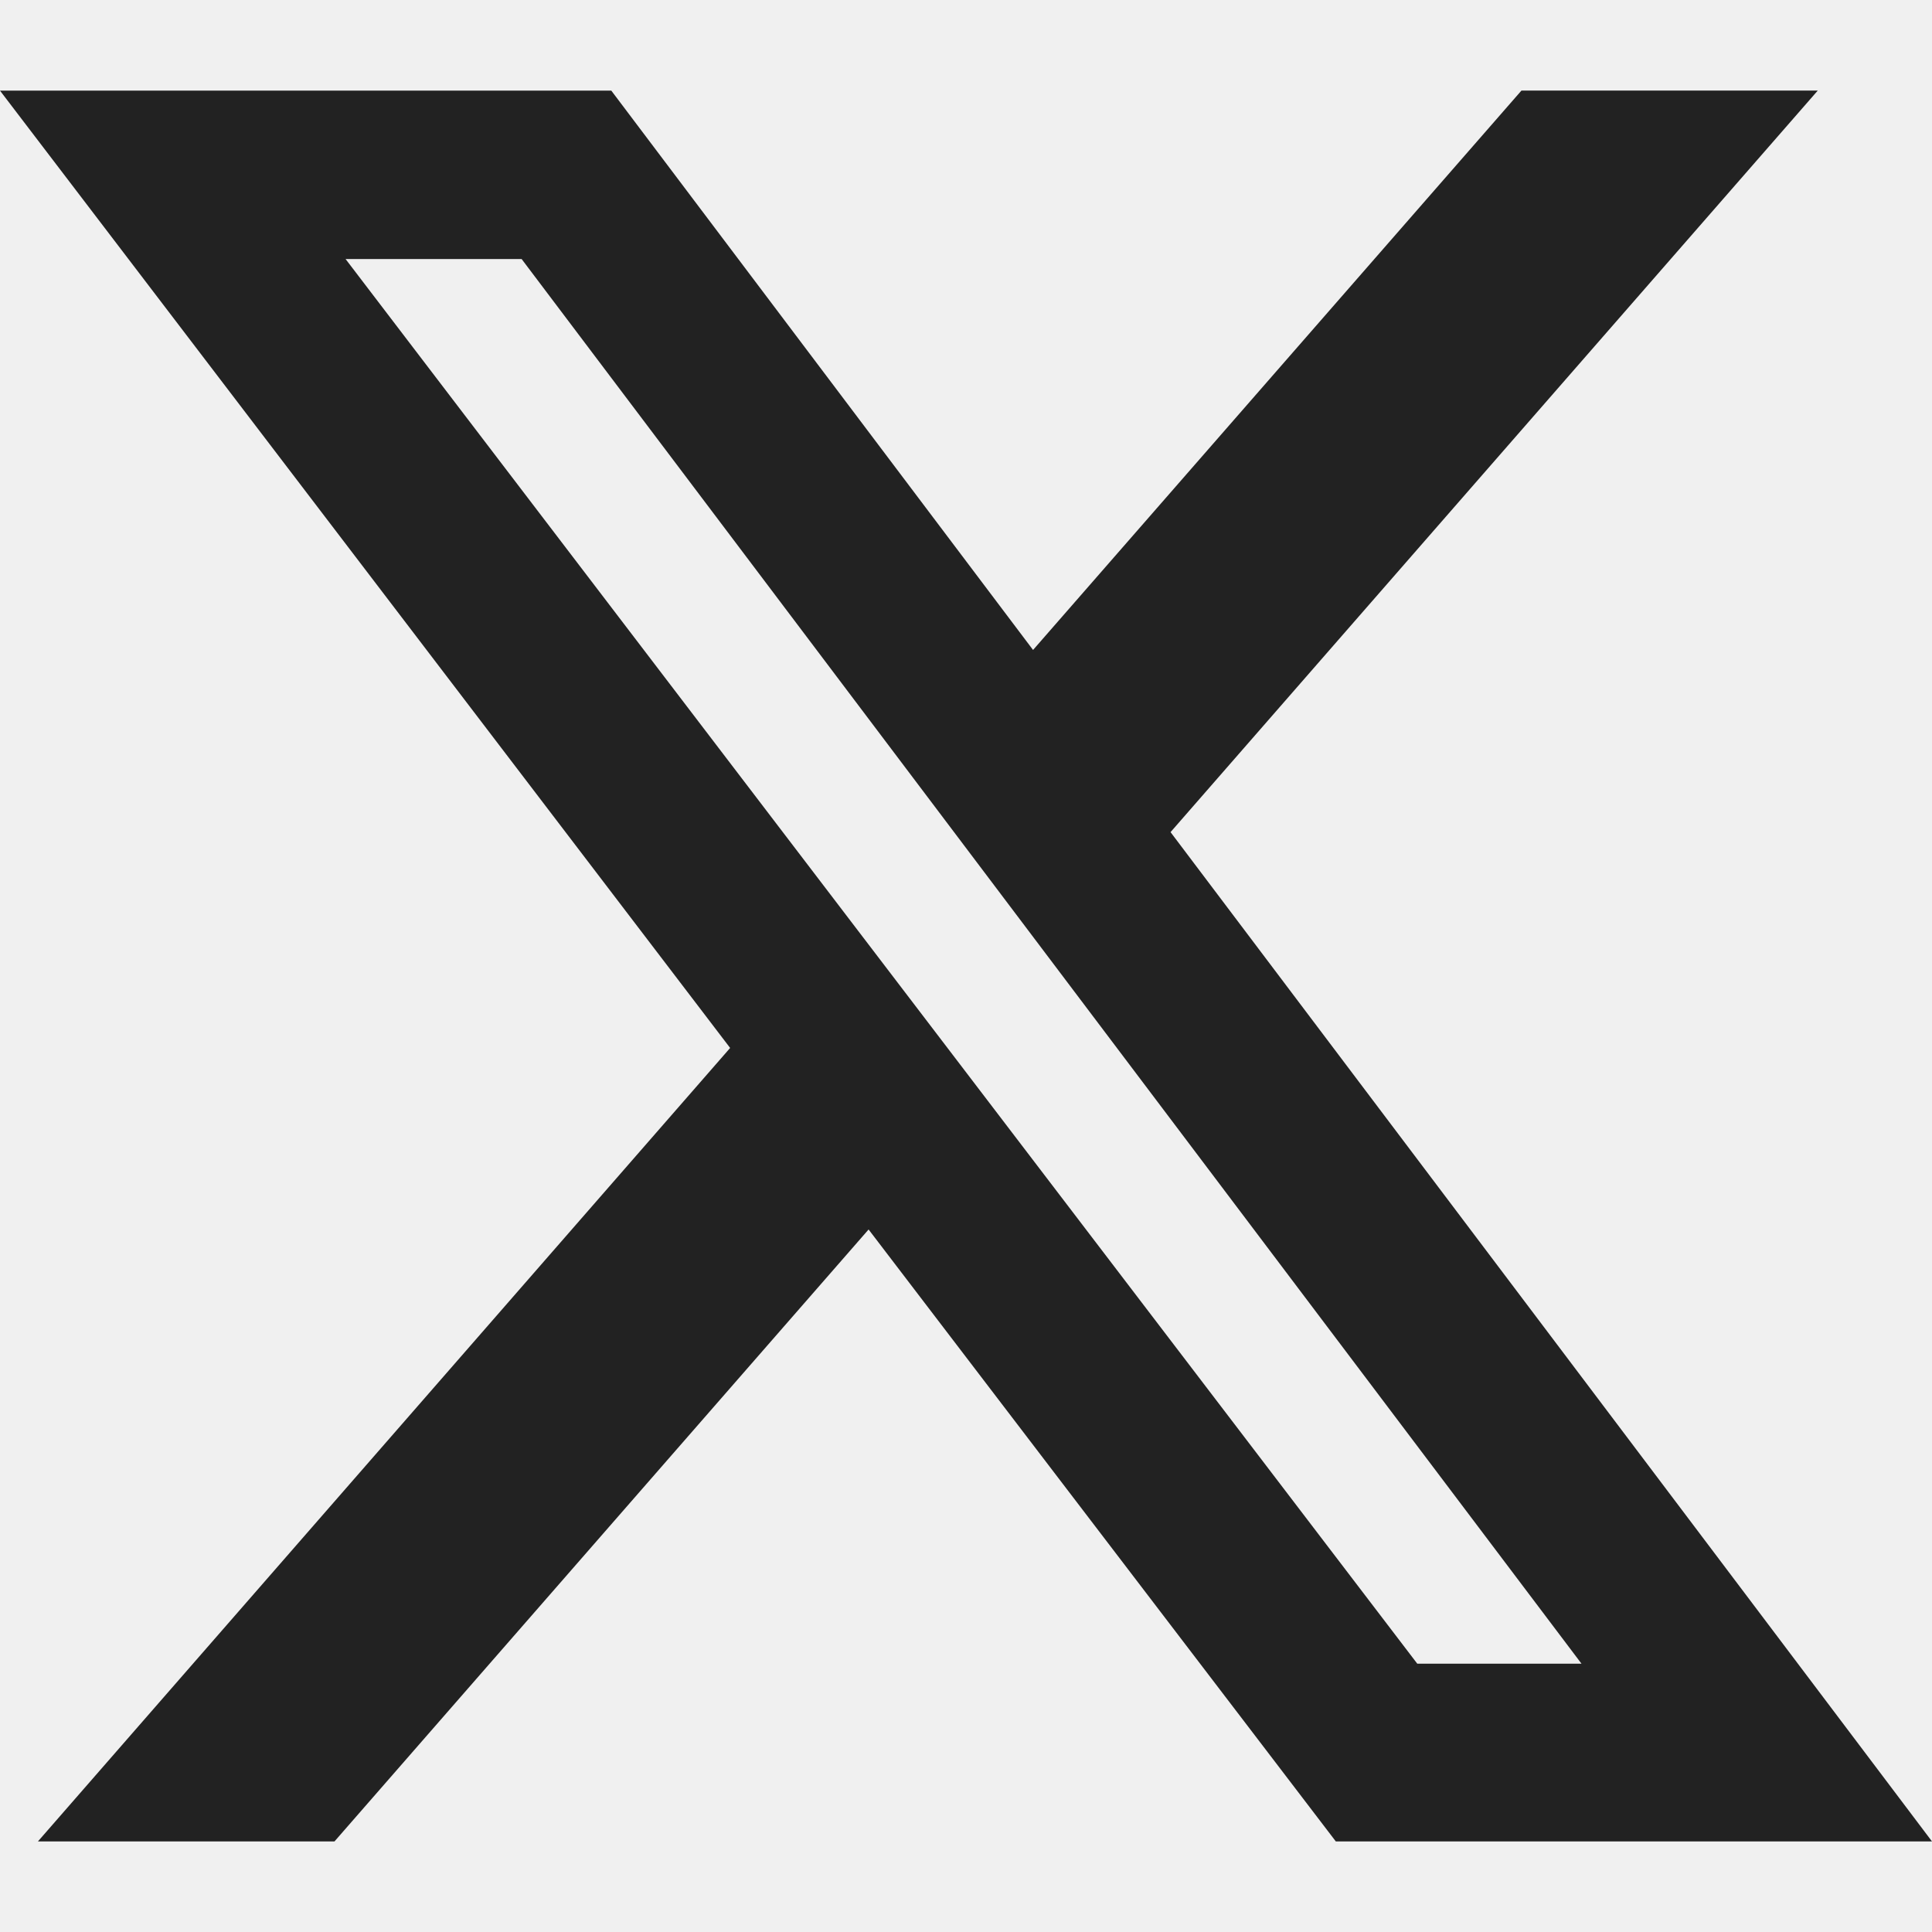
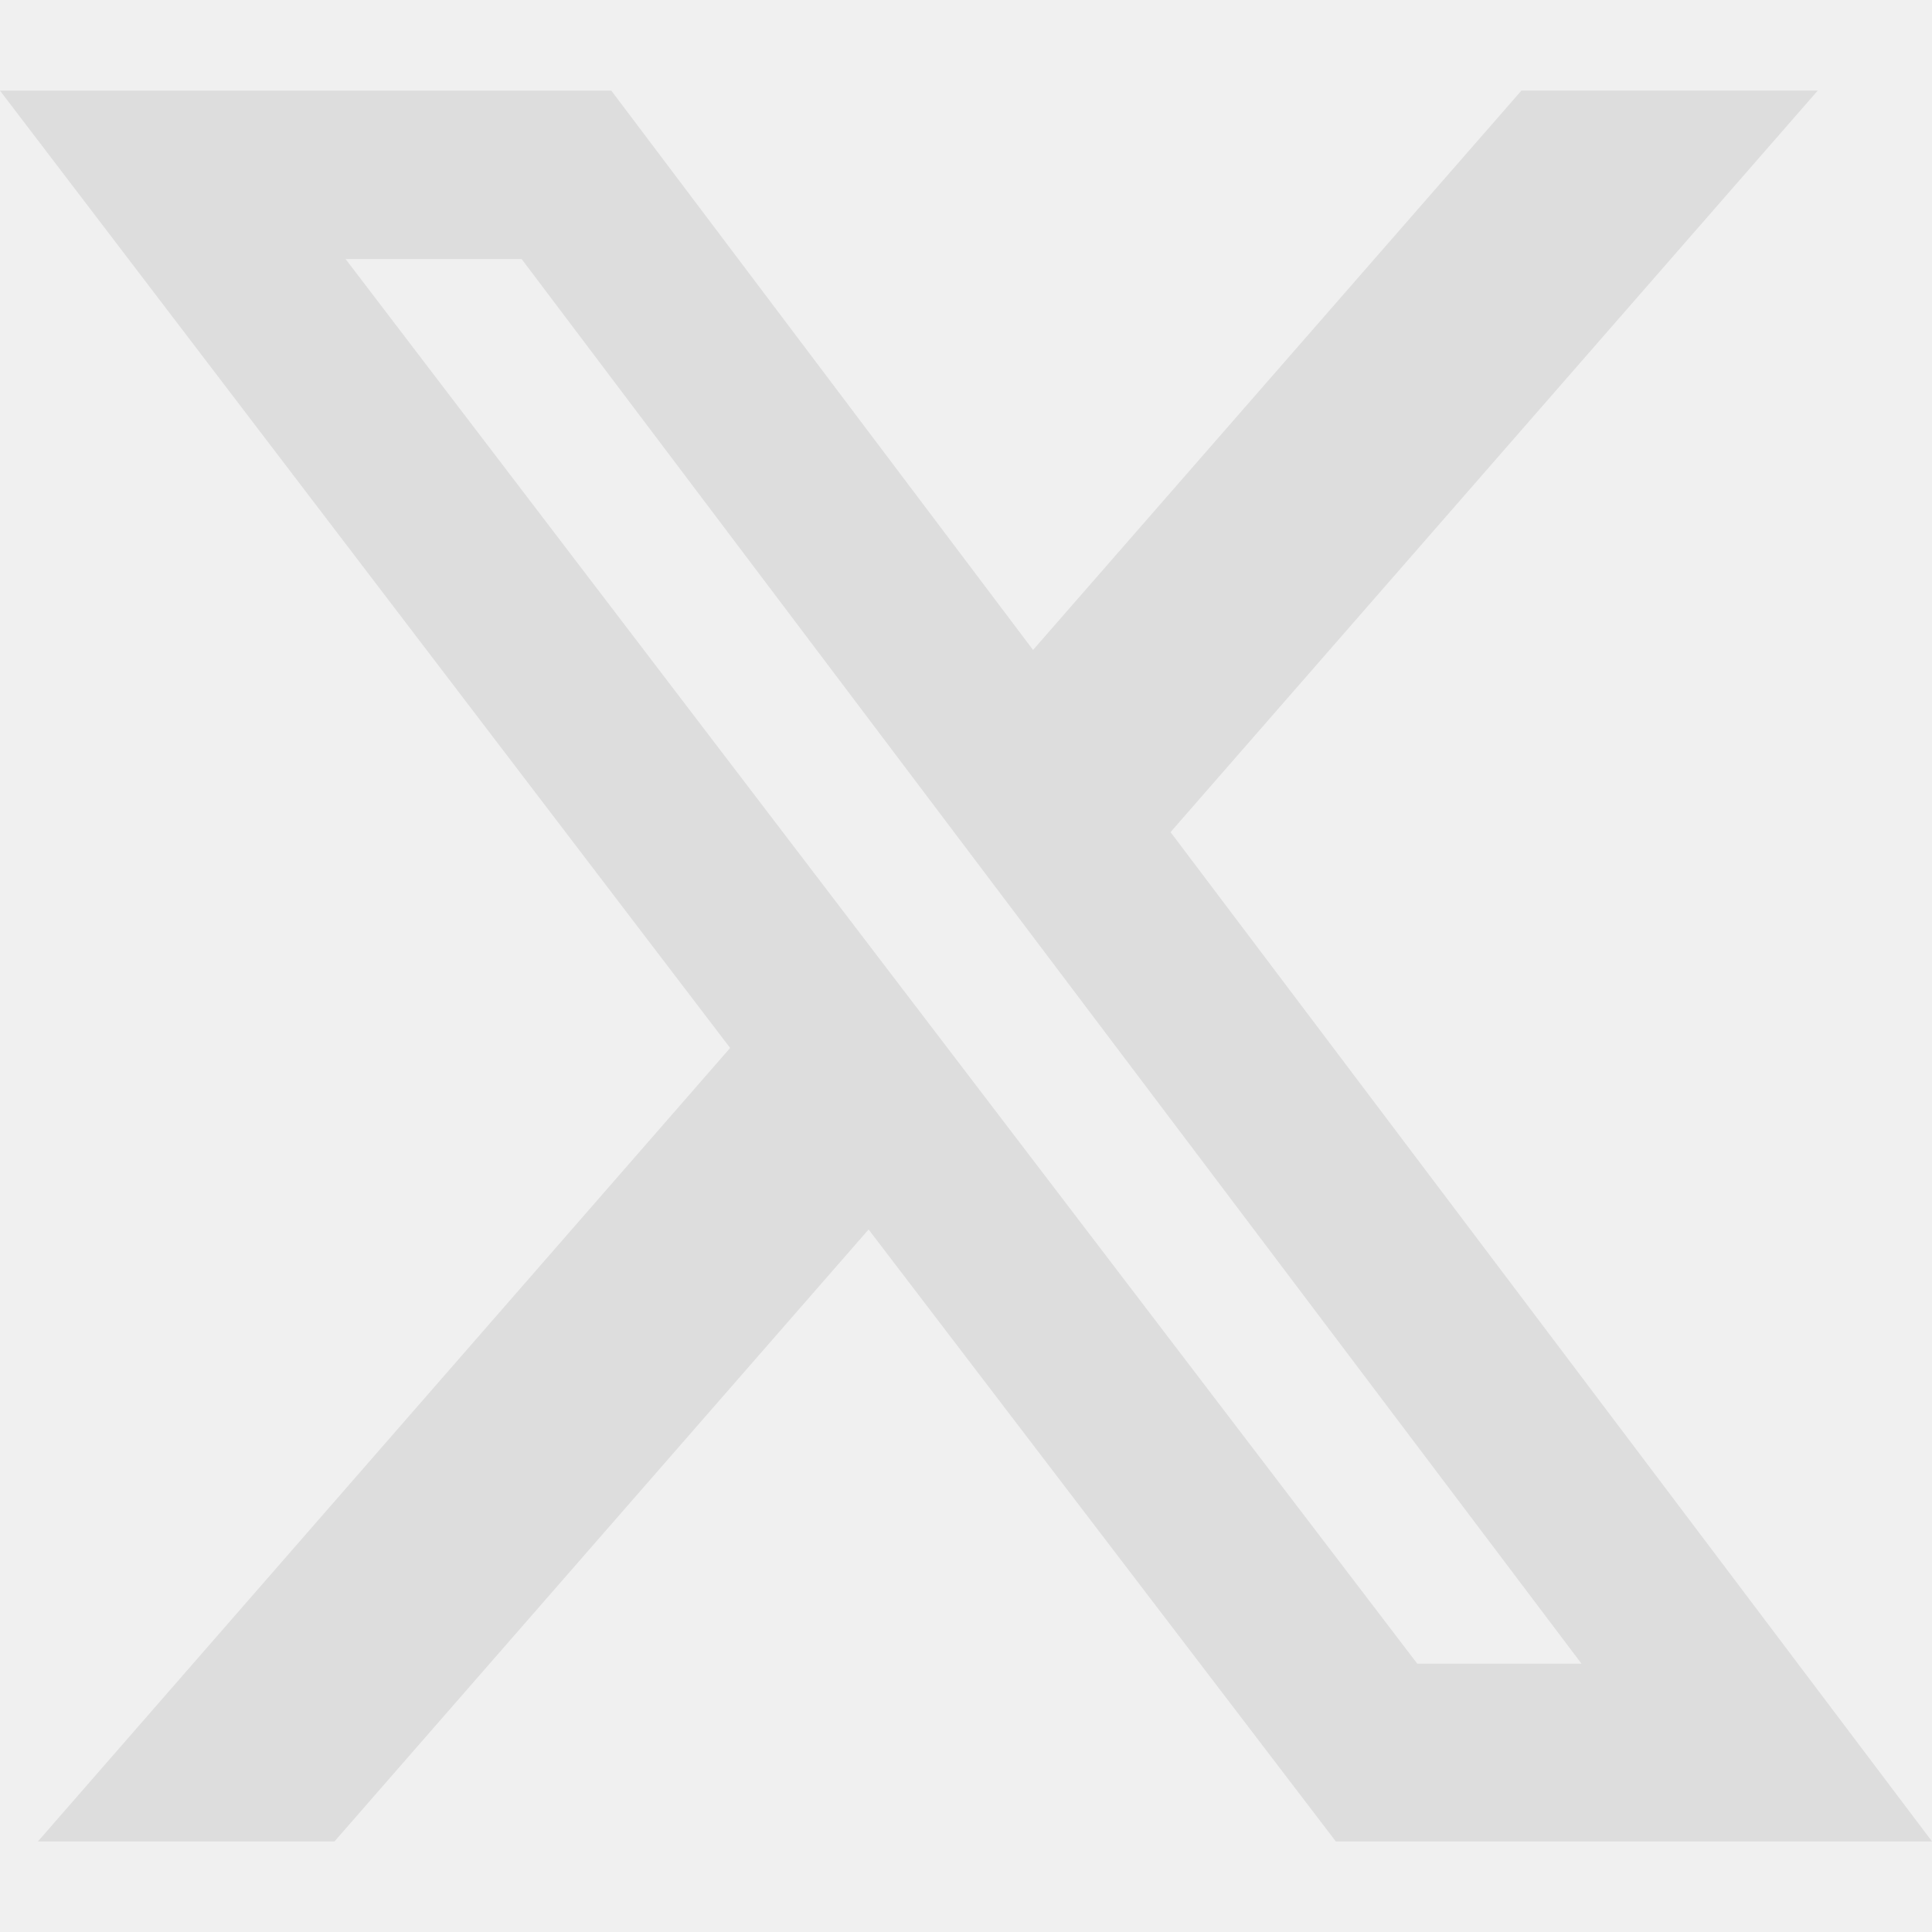
<svg xmlns="http://www.w3.org/2000/svg" width="24" height="24" viewBox="0 0 24 24" fill="none">
  <g clip-path="url(#clip0_405_181)">
    <mask id="mask0_405_181" style="mask-type:luminance" maskUnits="userSpaceOnUse" x="0" y="0" width="24" height="24">
      <path d="M0 0H24V24H0V0Z" fill="white" />
    </mask>
    <g mask="url(#mask0_405_181)">
-       <path d="M18.9 1.125H22.581L14.541 10.337L24 22.875H16.594L10.79 15.273L4.155 22.875H0.471L9.07 13.018L0 1.126H7.594L12.833 8.074L18.9 1.125ZM17.606 20.667H19.646L6.48 3.218H4.293L17.606 20.667Z" fill="#222222" />
+       <path d="M18.9 1.125H22.581L14.541 10.337L24 22.875H16.594L10.79 15.273L4.155 22.875H0.471L9.07 13.018L0 1.126H7.594L12.833 8.074L18.9 1.125ZM17.606 20.667H19.646L6.48 3.218H4.293L17.606 20.667Z" fill="#dddddd" />
    </g>
  </g>
  <defs>
    <clipPath id="clip0_405_181">
      <rect width="24" height="24" fill="white" />
    </clipPath>
  </defs>
</svg>
